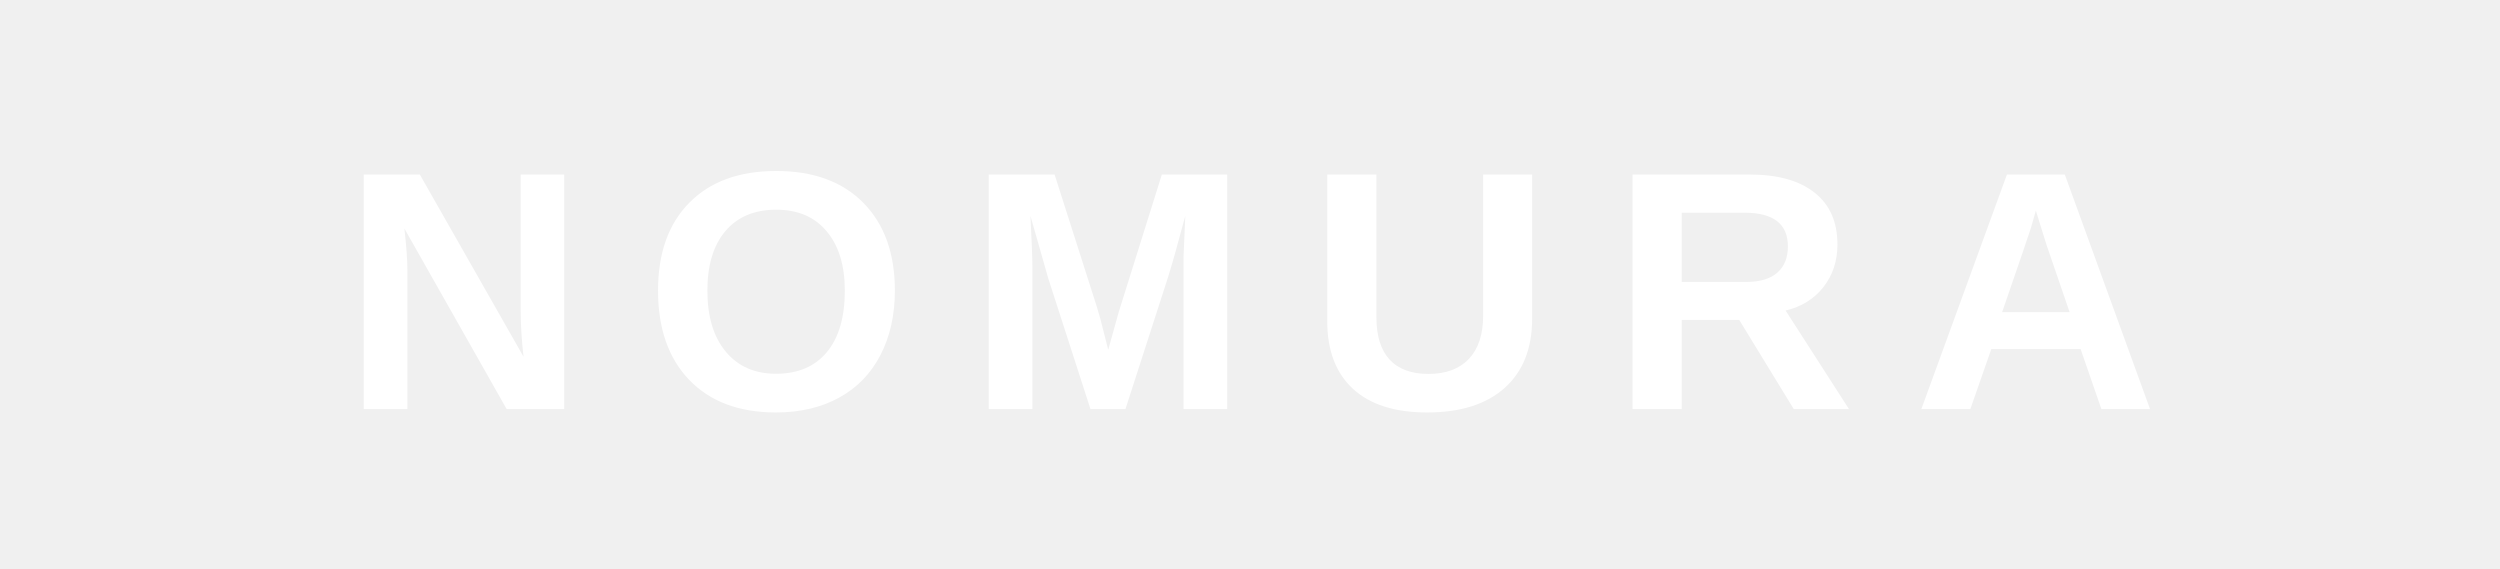
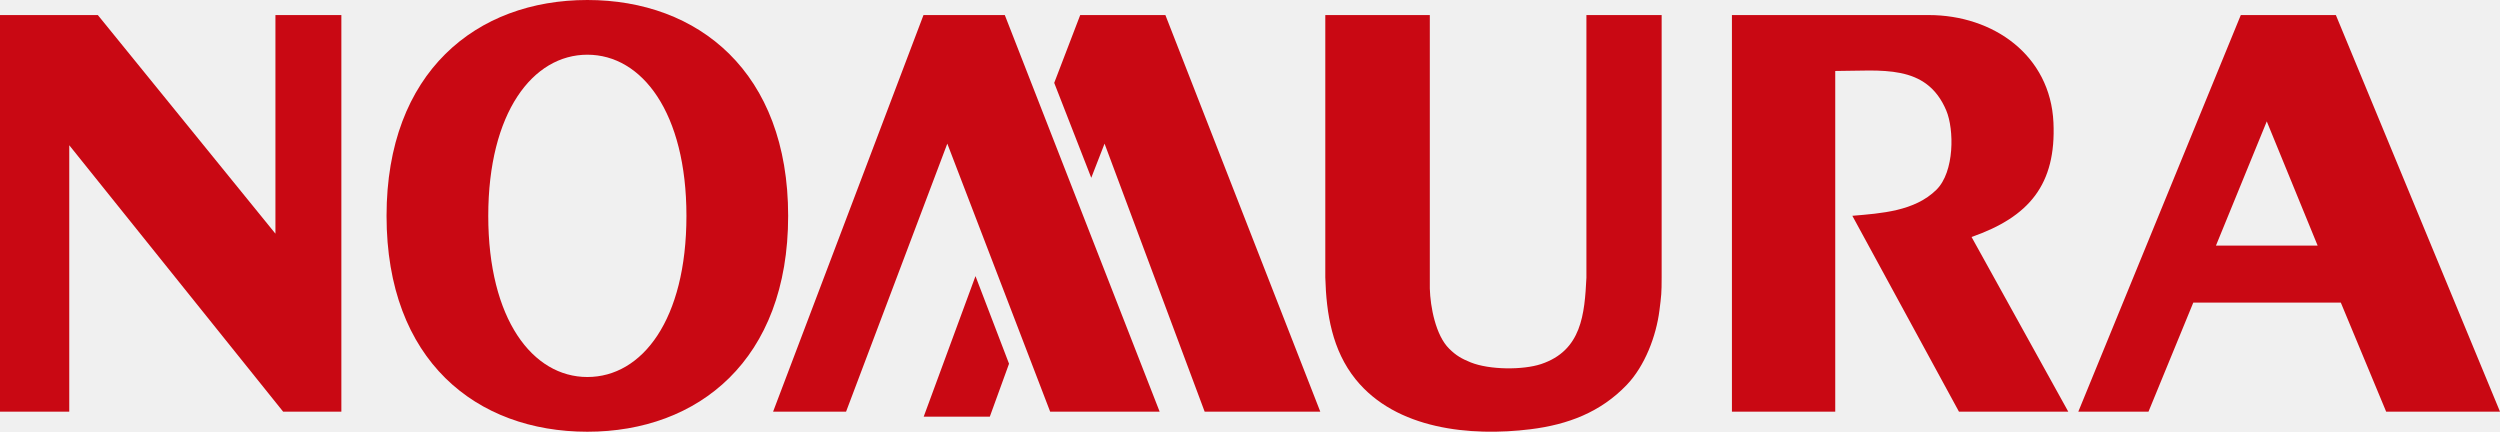
- <svg xmlns="http://www.w3.org/2000/svg" viewBox="0 0 220 50">
-   <text x="110" y="36" text-anchor="middle" font-family="Arial, Helvetica, sans-serif" font-size="30" font-weight="700" fill="white" letter-spacing="5">NOMURA</text>
+ <svg xmlns="http://www.w3.org/2000/svg" width="498" height="86">
+   <g fill="#C90813" fill-rule="evenodd">
+     <path d="M77 43.004C77 14.348 94.913 0 117.004 0 139.096 0 157 14.348 157 43.004 157 71.708 139.096 86 117.004 86 94.913 86 77 71.843 77 43.004M117.004 75.1c10.899 0 19.734-11.373 19.734-32.103 0-20.532-8.835-32.099-19.734-32.099-10.902 0-19.742 11.567-19.742 32.099-.004 20.592 8.835 32.103 19.742 32.103" fill-rule="nonzero" />
+     <path d="M0 3v79h13.797V28.933L56.4 82H68V3H54.866v43.548L19.49 3zm446.367 0L414 82h13.98l8.923-21.72h29.388L475.322 82H498L465.304 3h-18.937zm-4.953 45.93l10.127-24.75 10.135 24.75h-20.262zm-125.396 6.34c-.368 7.315-.936 14.551-9.04 17.256-3.606 1.195-10.254 1.169-13.994-.329-1.79-.727-2.908-1.346-4.303-2.73-2.696-2.662-3.762-8.32-3.862-12.007V3H264v52.27c.2 7.228 1.36 14.486 6.054 20.303 8.07 9.985 22.865 11.41 34.826 9.933 7.433-.922 13.955-3.384 19.177-8.846 3.61-3.77 5.86-9.717 6.505-14.837.377-2.973.438-3.462.438-6.553V3h-14.986v52.27h.004zm49.562-41.131c9.11 0 18.16-1.543 22.125 7.89 1.563 3.724 1.666 12.18-1.976 15.776-4.34 4.277-10.996 4.693-16.744 5.181L390.223 82H412l-19.266-34.792c11.486-4.007 16.88-10.47 16.313-22.818C408.43 11.057 397.125 3 384.196 3H345v79h20.58V14.139zM231 82L200.157 3H183.96L154 82h14.538l20.165-53.388L209.19 82zm1.145-79h-16.967L210 16.509l7.379 18.909 2.647-6.806L239.966 82H263z" />
+     <path d="M194.318 55L184 83h13.17L201 72.455z" />
+   </g>
</svg>
